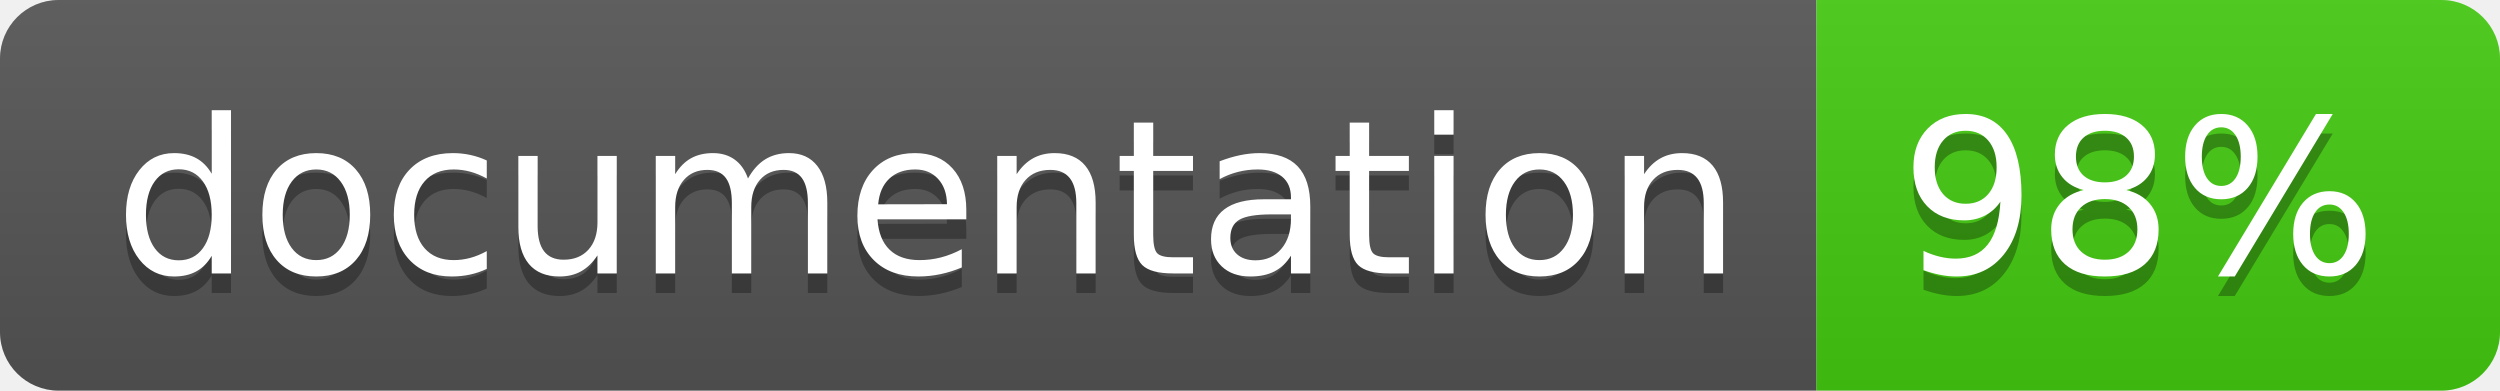
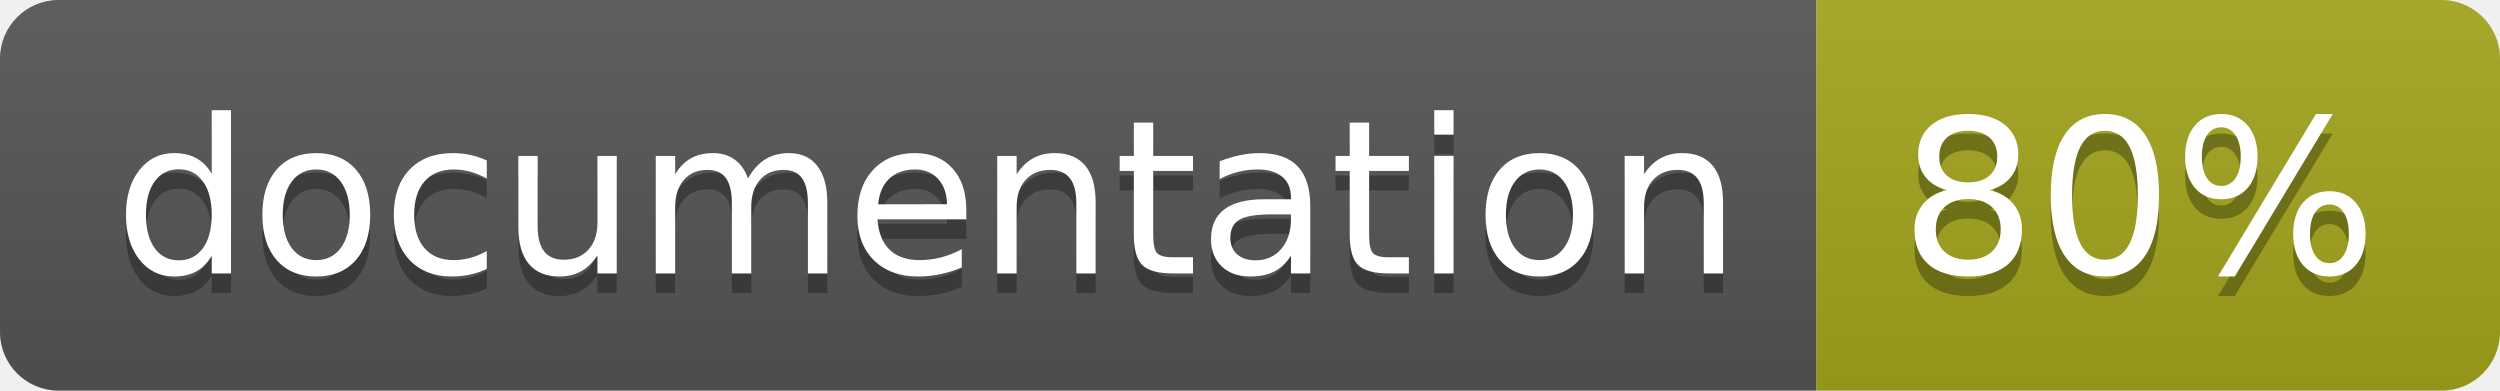
<svg xmlns="http://www.w3.org/2000/svg" width="128" height="20">
  <linearGradient id="b" x2="0" y2="100%">
    <stop offset="0" stop-color="#bbb" stop-opacity=".1" />
    <stop offset="1" stop-opacity=".1" />
  </linearGradient>
  <clipPath id="a">
    <rect width="128" height="20" rx="3" fill="#fff" />
  </clipPath>
  <g clip-path="url(#a)">
    <path fill="#555" d="M0 0h93v20H0z" />
-     <path fill="#4c1" d="M93 0h35v20H93z" />
+     <path fill="#a4a61d" d="M93 0h35v20H93z" />
    <path fill="url(#b)" d="M0 0h128v20H0z" />
  </g>
  <g fill="#fff" text-anchor="middle" font-family="DejaVu Sans,Verdana,Geneva,sans-serif" font-size="110">
    <text x="475" y="150" fill="#010101" fill-opacity=".3" transform="scale(.1)" textLength="830">
      documentation
    </text>
    <text x="475" y="140" transform="scale(.1)" textLength="830">
      documentation
    </text>
    <text x="1095" y="150" fill="#010101" fill-opacity=".3" transform="scale(.1)" textLength="250">
-       98%
+       80%
    </text>
    <text x="1095" y="140" transform="scale(.1)" textLength="250">
-       98%
+       80%
    </text>
  </g>
</svg>
